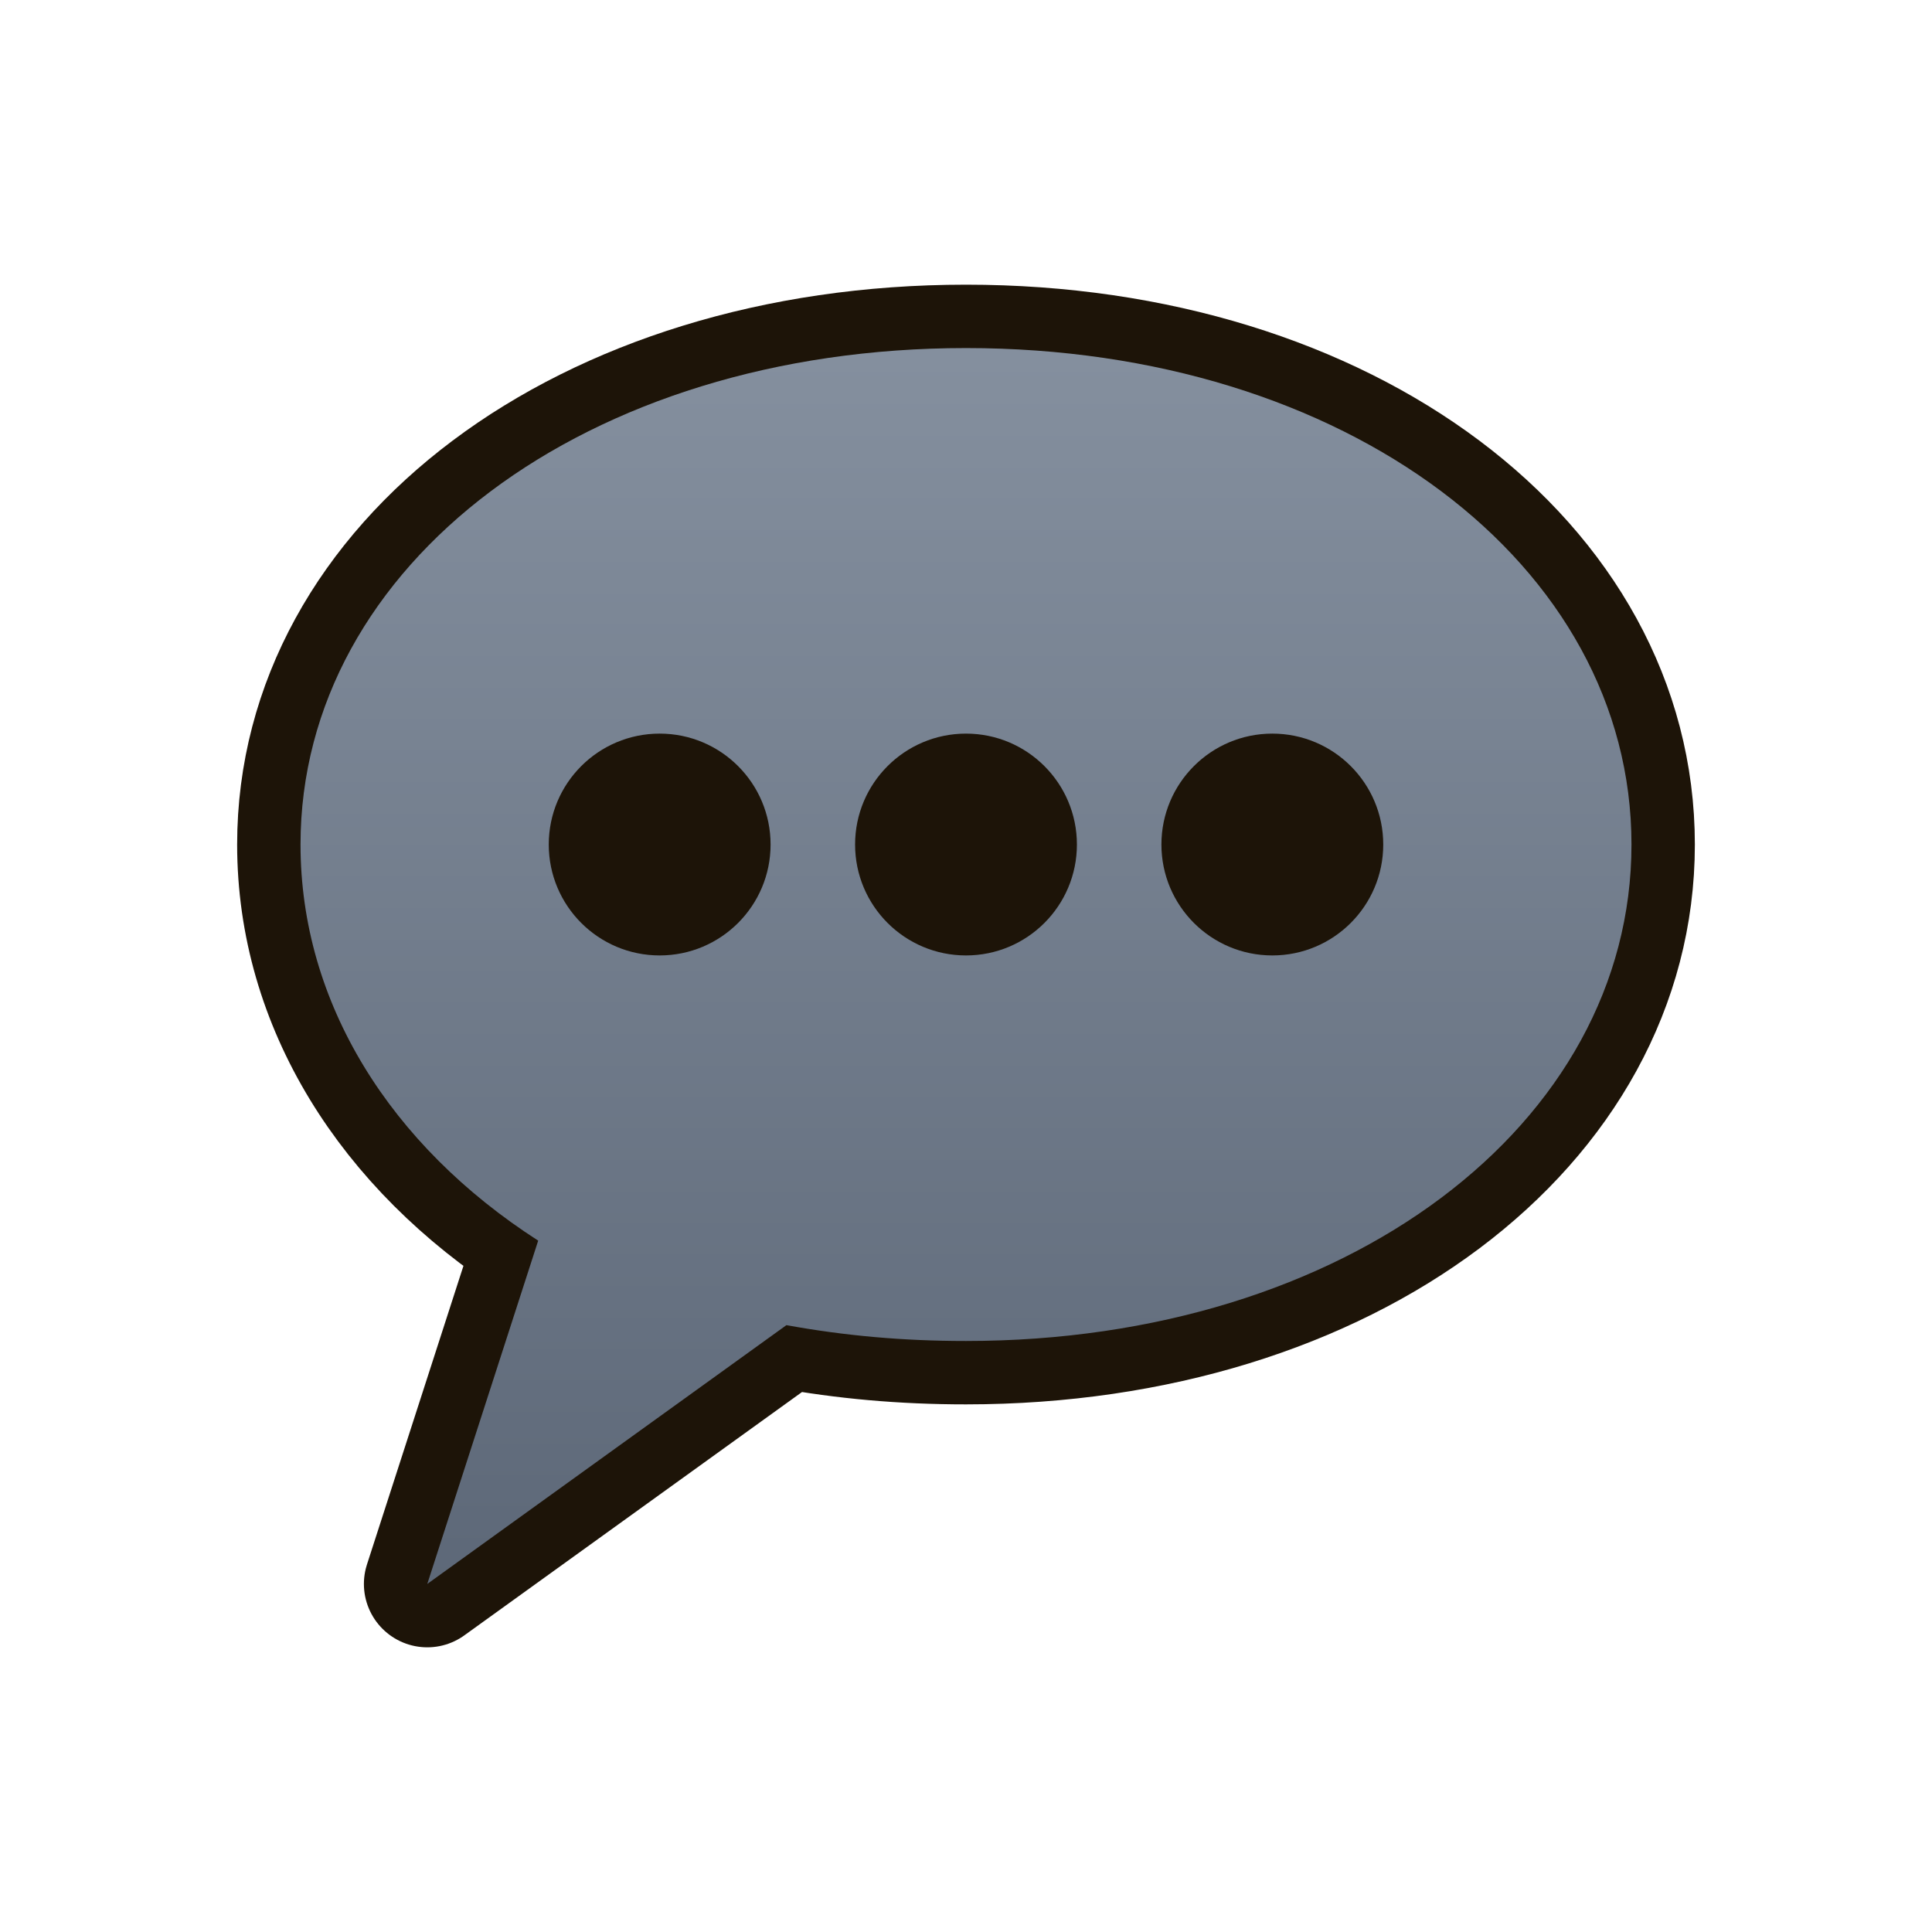
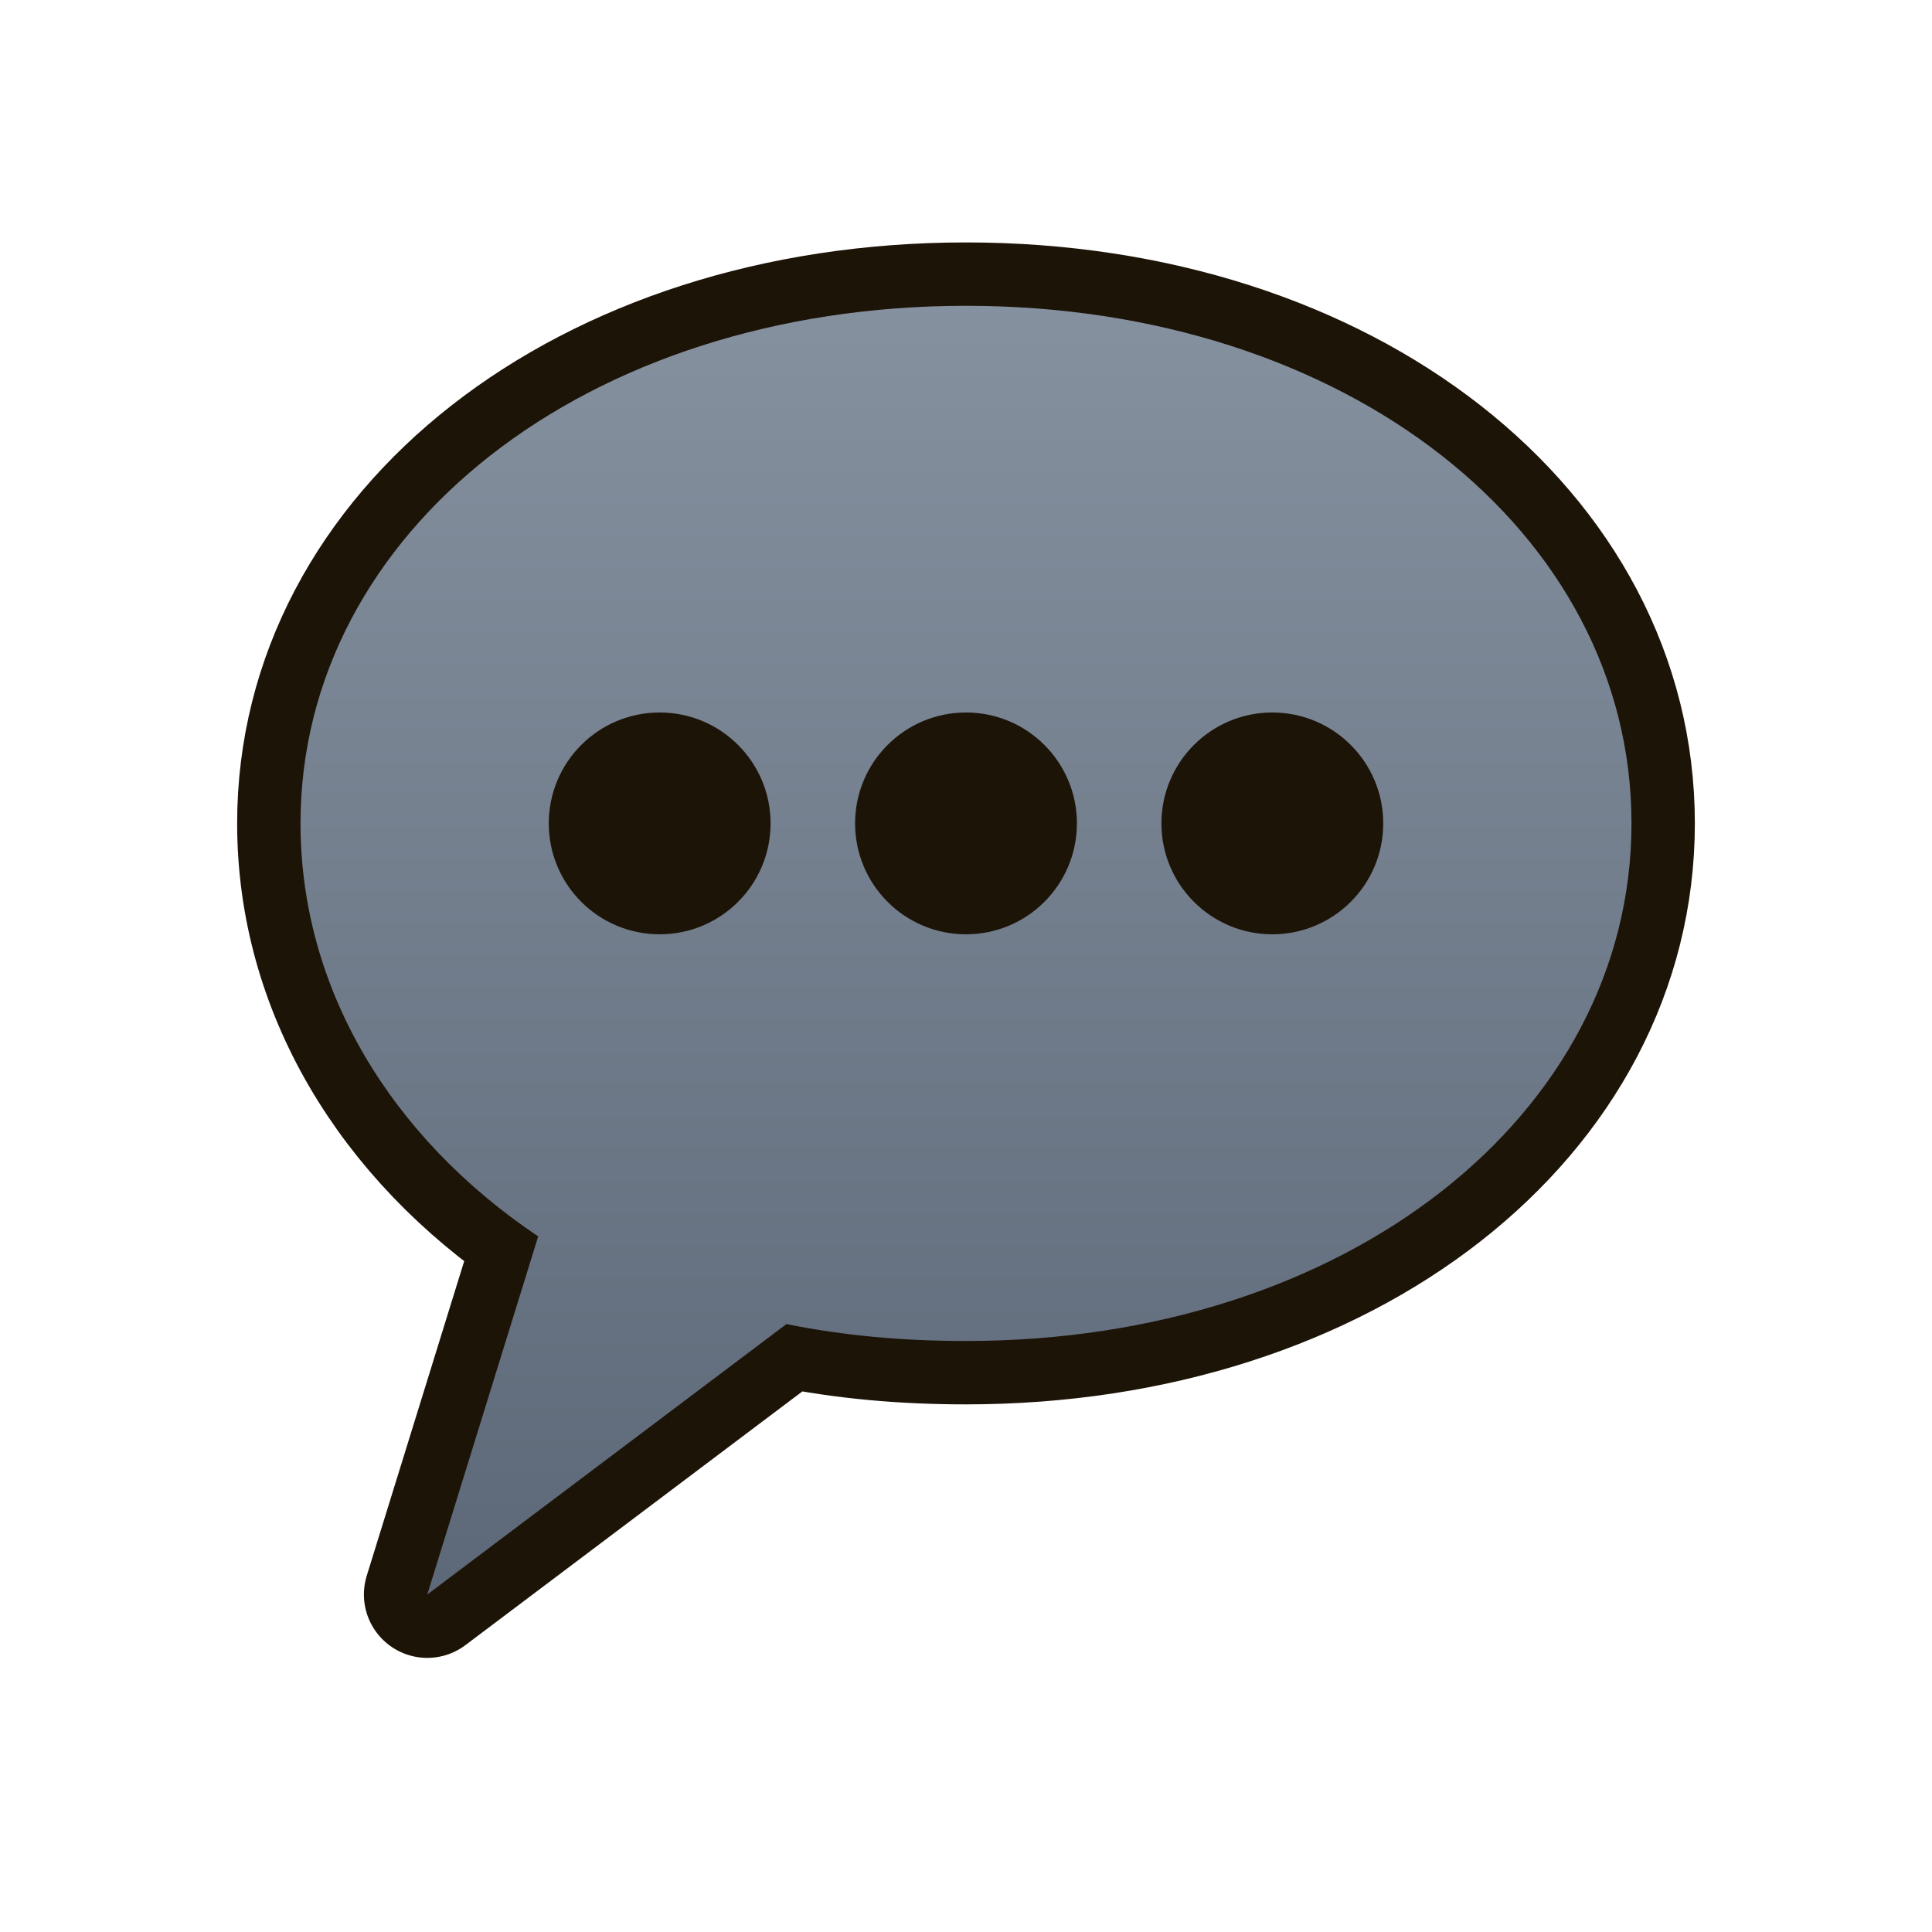
<svg xmlns="http://www.w3.org/2000/svg" viewBox="-1.145 -0.895 18.29 18.29">
  <defs>
    <linearGradient id="paper" gradientUnits="userSpaceOnUse" x1="0" y1="1" x2="0" y2="15">
      <stop offset="0" stop-color="#8994a3" />
      <stop offset="1" stop-color="#5a6575" />
    </linearGradient>
  </defs>
-   <path d="M8 2.4c3.6 0 6.3 2.05 6.3 4.7S11.6 11.8 8 11.8c-.6 0-1.15-.05-1.7-.15L2.9 14.1l1.05-3.25C2.55 9.95 1.7 8.6 1.7 7.1 1.7 4.45 4.4 2.4 8 2.4z" fill="url(#paper)" stroke="#1d1408" stroke-width="1.2" stroke-linejoin="round" paint-order="stroke" />
-   <circle cx="5.1" cy="7.1" r="1.05" fill="#1d1408" />
-   <circle cx="8" cy="7.1" r="1.05" fill="#1d1408" />
-   <circle cx="10.9" cy="7.1" r="1.05" fill="#1d1408" />
+   <path d="M8 2c3.6 0 6.3 2.14 6.3 4.9S11.6 11.8 8 11.8c-.6 0-1.15-.05-1.7-.16L2.9 14.2l1.05-3.39C2.55 9.87 1.7 8.46 1.7 6.9 1.7 4.14 4.4 2 8 2z" fill="url(#paper)" stroke="#1d1408" stroke-width="1.2" stroke-linejoin="round" paint-order="stroke" />
+   <circle cx="5.1" cy="6.9" r="1.05" fill="#1d1408" />
+   <circle cx="8" cy="6.9" r="1.05" fill="#1d1408" />
+   <circle cx="10.9" cy="6.9" r="1.05" fill="#1d1408" />
</svg>
